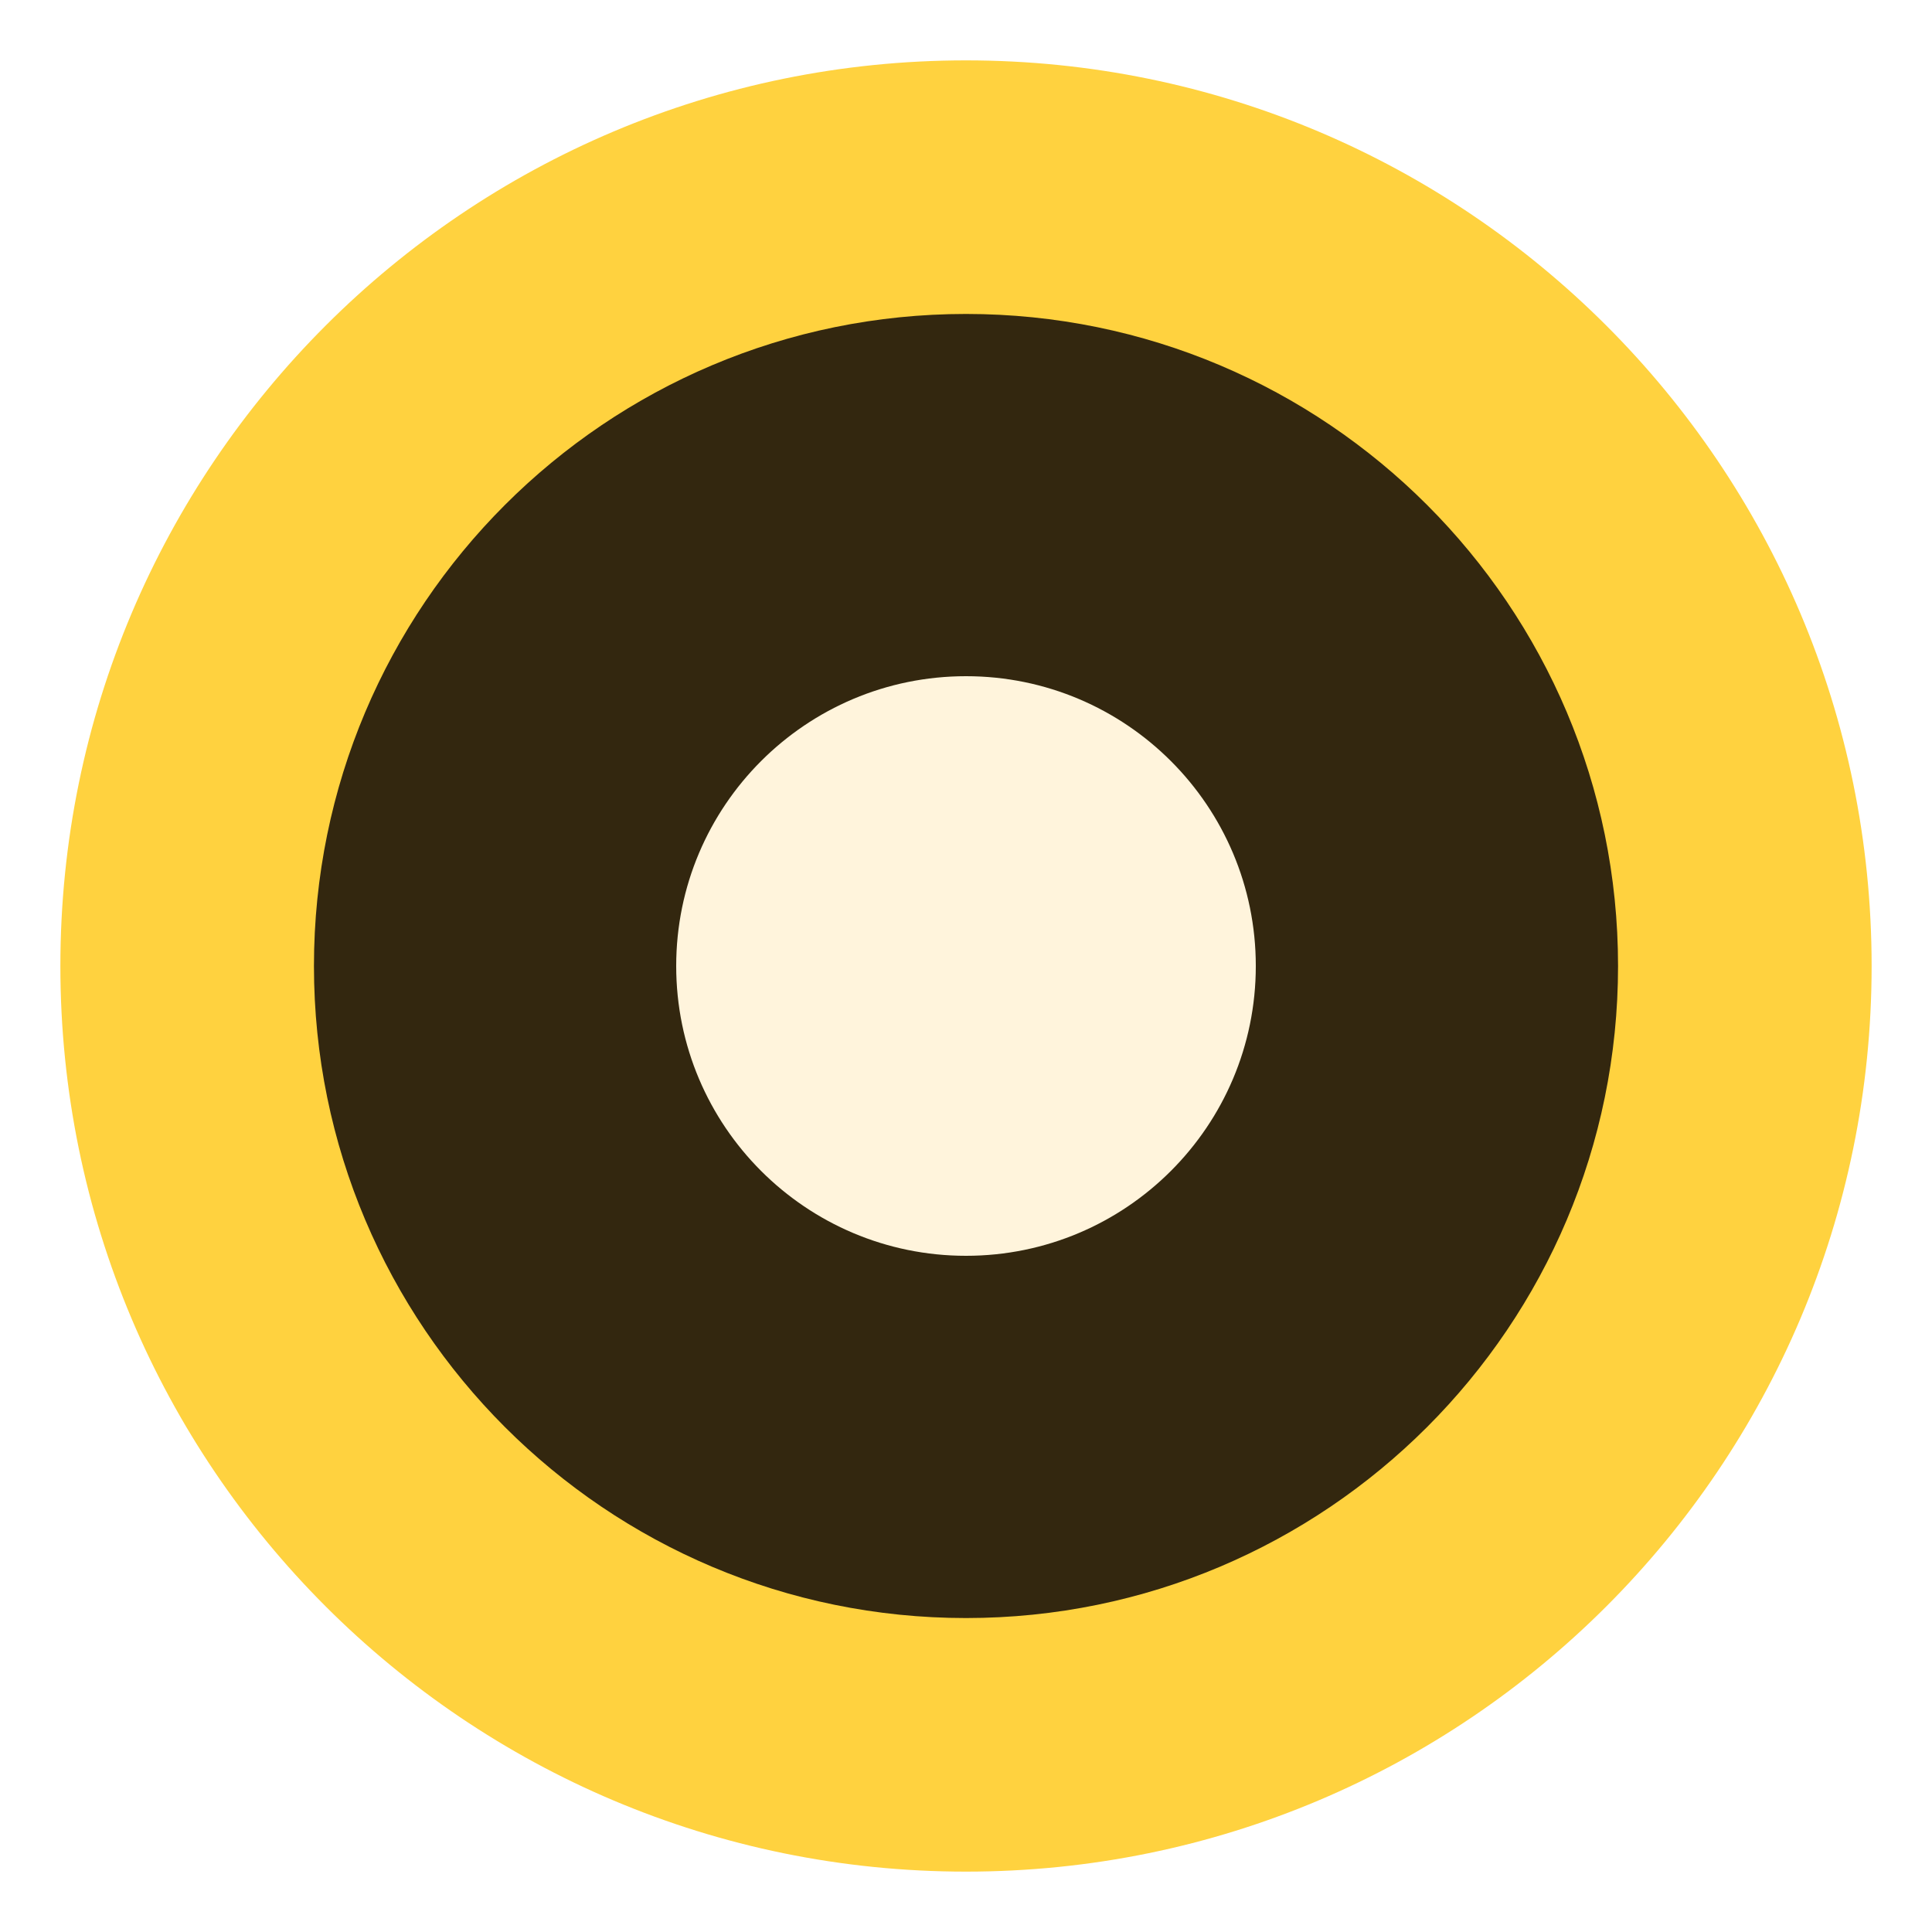
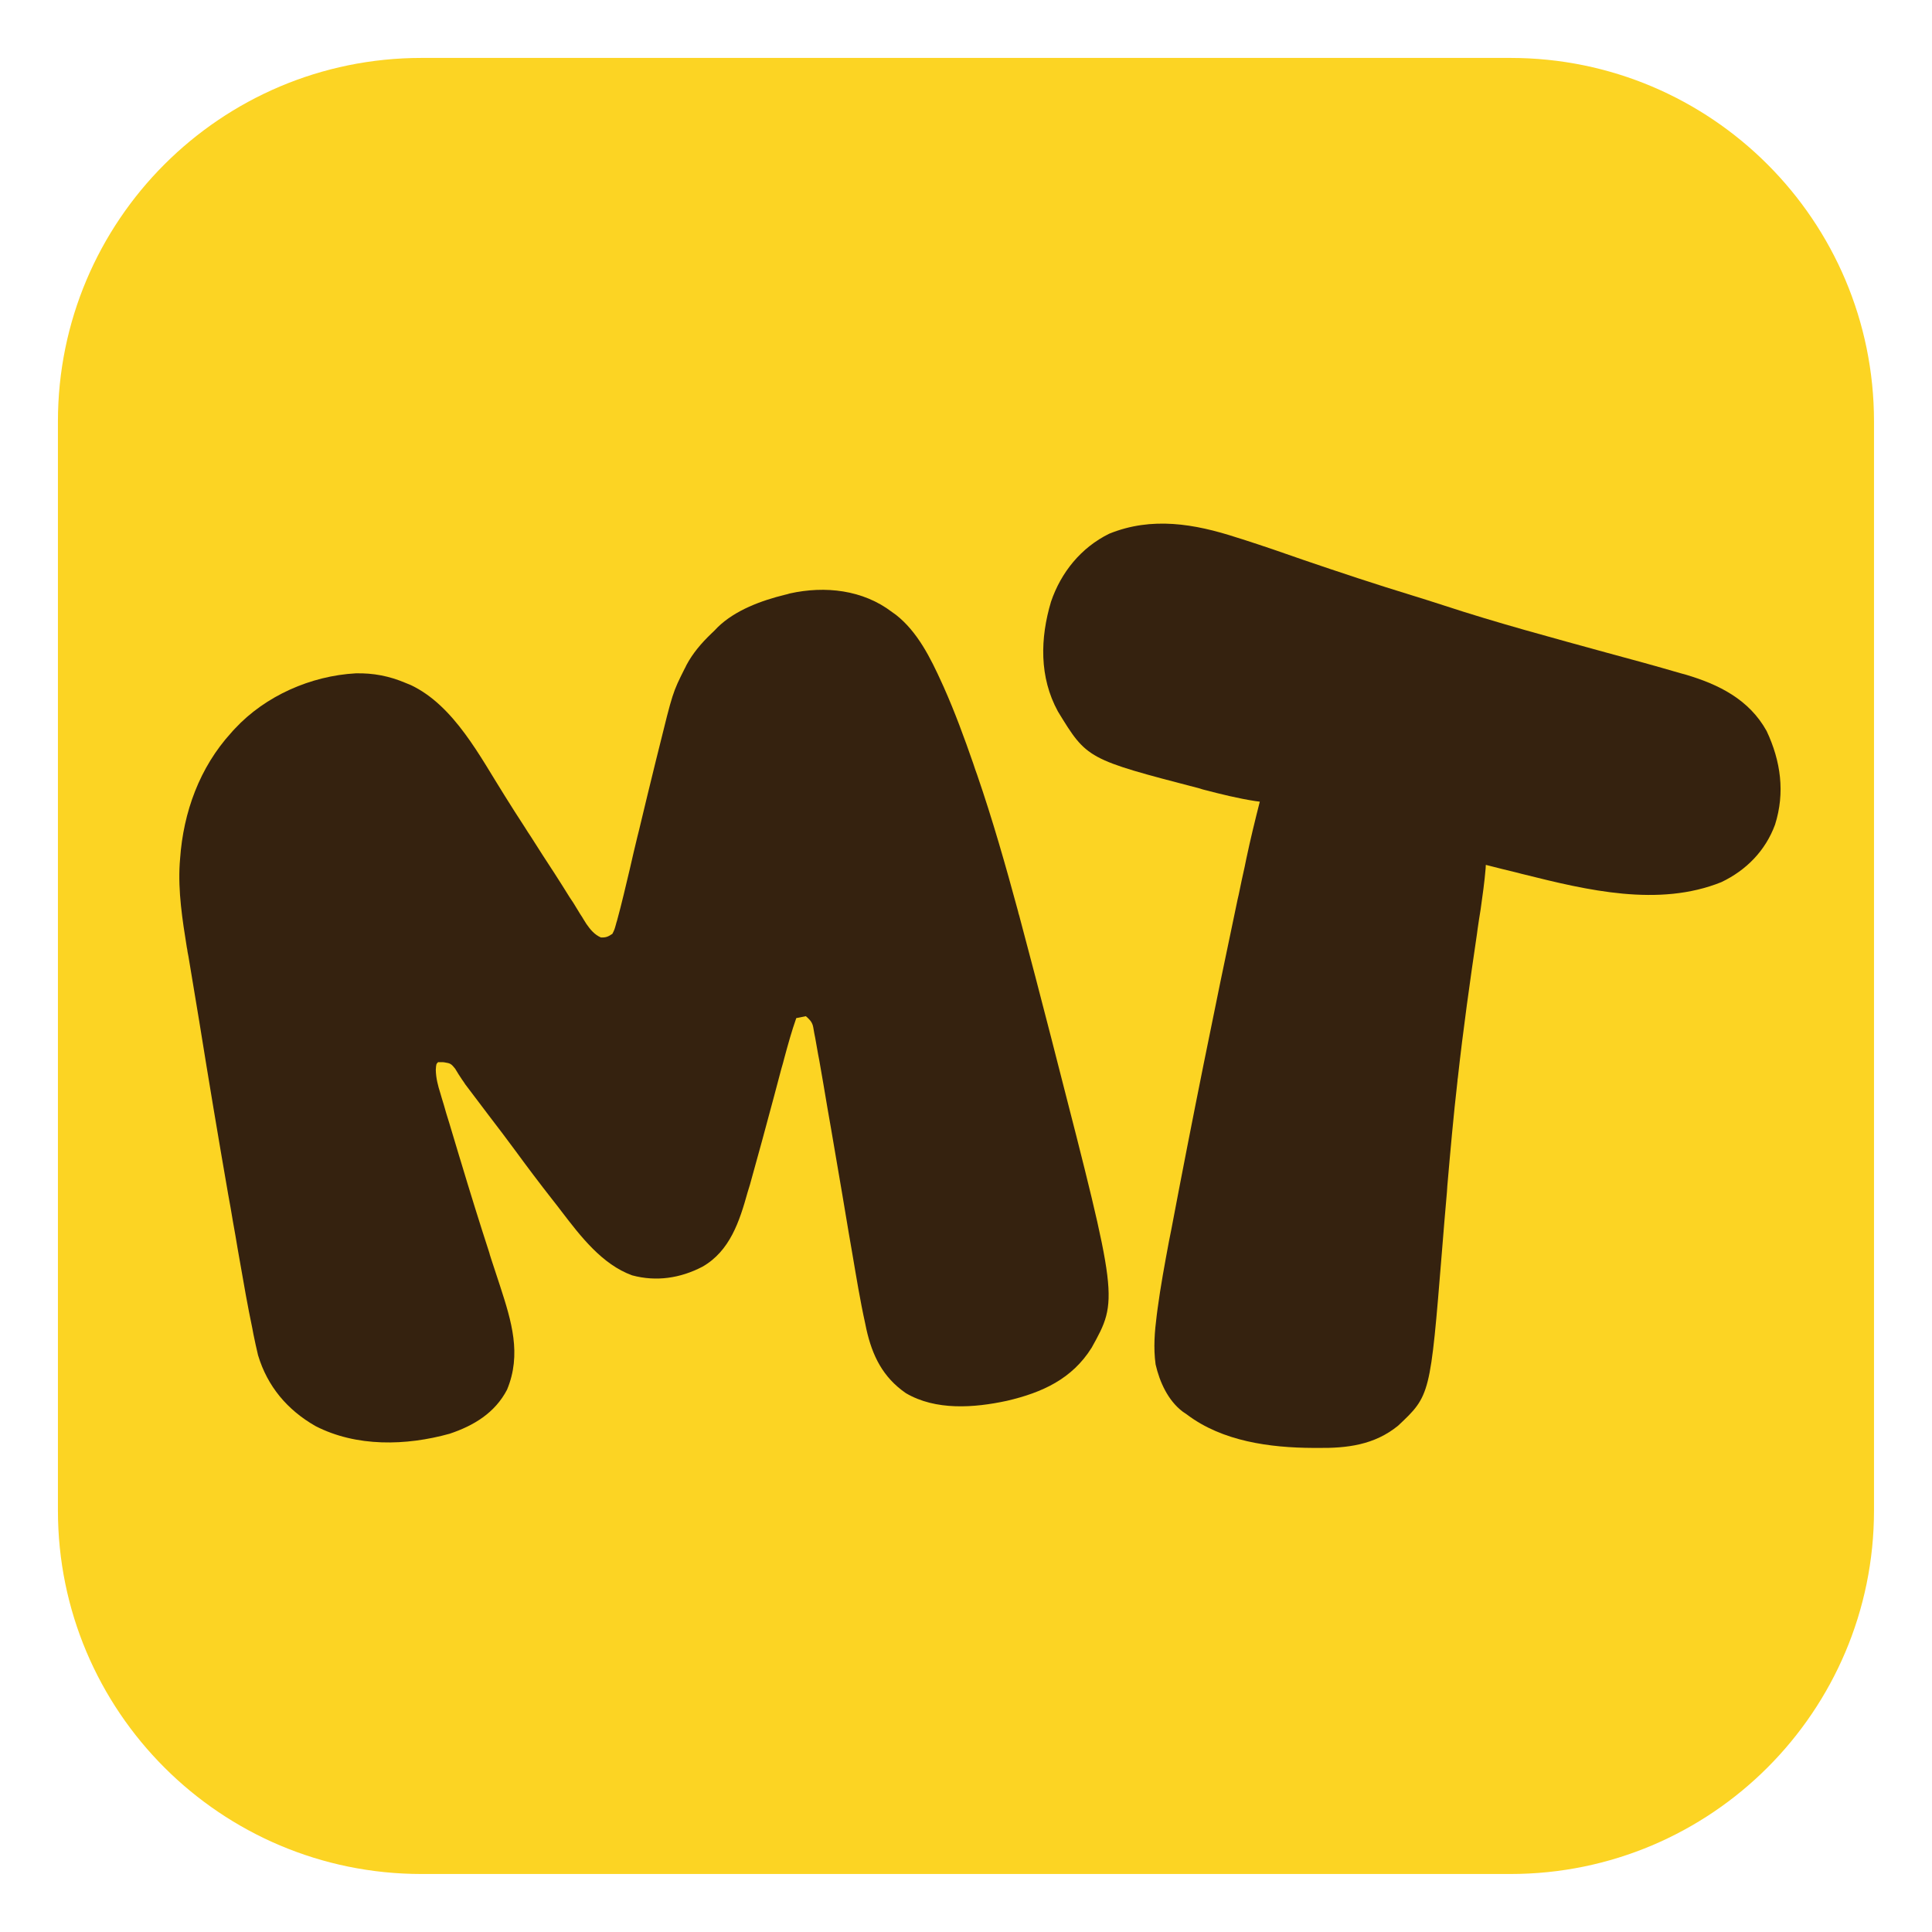
- <svg xmlns="http://www.w3.org/2000/svg" width="16" height="16" viewBox="0 0 16 16">
-   <circle cx="8" cy="8" r="7.5" fill="#FFD23F" />
-   <circle cx="8" cy="8" r="5.4" fill="#33270F" />
-   <circle cx="8" cy="8" r="2.4" fill="#FFF4DC" />
+ <svg xmlns="http://www.w3.org/2000/svg" width="16" height="16" viewBox="0 0 1024 1024">
+   <g transform="translate(30.7,30.7) scale(0.94)">
+     <rect width="1024" height="1024" rx="205" fill="#FCD423" />
+     <g transform="translate(-41.6,-41.8) scale(1.08)">
+       <g fill="#35220F">
+         <path d="M654 289.1C655 289.4 655.9 289.7 656.9 290C667.5 293.4 678 297 688.5 300.7C707.5 307.2 726.5 313.5 745.8 319.4C751.1 321 756.3 322.7 761.6 324.4C789.9 333.7 818.7 341.4 847.4 349.3C860.1 352.7 872.8 356.2 885.5 359.9C886.5 360.2 887.4 360.4 888.4 360.7C905.7 365.8 921.5 373.7 930.6 390.1C938 405.8 940.3 422.3 935 439C930 452.6 920 462.8 907 469C874.3 482.2 836.8 473.2 804 465C803 464.8 802 464.5 800.9 464.2C795.3 462.9 789.6 461.4 784 460C784 460.6 783.9 461.3 783.9 461.9C783.3 469.1 782.3 476.1 781.3 483.2C780.7 486.7 780.2 490.2 779.7 493.6C779.6 494.4 779.5 495.1 779.4 495.9C775.7 520.9 772.2 545.9 769.4 571.1C769.3 571.7 769.2 572.3 769.2 572.9C767.1 591.1 765.5 609.4 763.9 627.7C763.9 628.2 763.9 628.2 763.7 630.8C762.8 641.1 761.9 651.5 761.1 661.8C755 737 755 737 738.2 752.8C725.8 762.9 711.5 764.6 696.1 764.4C695.4 764.4 694.7 764.4 693.9 764.4C671.4 764.3 646.5 761 628 747C627.3 746.5 626.6 746 625.8 745.5C618.1 739.7 613.7 730 611.6 720.8C610.4 712.1 611.1 703.7 612.2 695.1C612.3 694.1 612.5 693 612.6 692C614.2 680 616.4 668.2 618.6 656.4C619 654.4 619.4 652.4 619.8 650.4C630.7 592.8 642.3 535.4 654.4 478.1C654.6 477.2 654.8 476.4 655 475.5C656 470.6 657 465.8 658.1 461C658.4 459.5 658.7 458.1 659 456.6C661.1 446.7 663.5 436.8 666 427C665.3 426.9 664.5 426.8 663.7 426.7C654.6 425.3 645.8 423.1 636.9 420.8C636.2 420.6 635.4 420.4 634.6 420.1C575.8 404.8 575.8 404.8 560.6 379.9C550.8 362 551.3 341.7 557 322.6C562.2 307.3 572.7 294.3 587.4 287.1C609.6 278.1 631.9 281.9 654 289.1Z" />
+         <path d="M474 328C474.7 328.5 475.4 329 476.1 329.5C487.4 338.4 494.2 352.2 500 365C500.2 365.4 500.2 365.4 501 367.2C506.8 380.2 511.7 393.6 516.4 407.1C517 409 517.7 411 518.4 412.9C526.5 436.4 533.3 460.3 539.8 484.3C540 485.1 540.1 485.8 540.4 486.5C546.1 507.8 551.6 529 557.1 550.3C557.9 553.4 558.7 556.6 559.5 559.7C592.2 686.9 592.2 686.9 578.2 712.1C568 728.4 552.4 735.5 534 739.8C516.9 743.5 496.8 745 481.2 735.8C469.2 727.5 463.7 716.3 460.6 702.4C460.4 701.5 460.2 700.5 460 699.5C457.3 687.3 455.3 674.9 453.2 662.6C452.6 659.1 452 655.6 451.4 652.2C450.3 645.6 449.2 639.1 448.1 632.5C446.1 620.8 444.1 609.1 442.1 597.4C441.5 594 440.9 590.6 440.3 587.1C438.9 578.8 437.5 570.4 436 562C435.9 561.5 435.9 561.5 435.4 558.9C434.9 556 434.4 553.2 433.9 550.4C433.7 549.5 433.6 548.7 433.4 547.9C433.3 547.1 433.1 546.4 433 545.6C432.9 545 432.8 544.4 432.6 543.7C431.9 541.6 430.7 540.5 429 539C427.4 539.3 425.7 539.7 424 540C421.6 546.8 419.7 553.7 417.8 560.7C417.3 562.6 416.8 564.6 416.2 566.5C414.9 571.4 413.6 576.3 412.3 581.2C408.2 596.5 404.1 611.7 399.8 627C399.4 628.3 399 629.6 398.6 630.9C394.4 646 389.4 661.6 375 669.8C363.5 675.8 350.9 677.7 338.3 674.3C322.6 668.6 311.3 653.8 301.5 641C299.9 638.9 298.3 636.8 296.7 634.8C290.1 626.4 283.7 617.9 277.4 609.3C272.9 603.2 268.3 597.1 263.6 591C255.1 579.8 255.1 579.8 251.2 574.6C250.7 573.8 250.1 572.9 249.5 572.1C248.2 570.2 247.1 568.4 245.9 566.4C243.8 563.8 243.4 563.6 240.3 563.1C239.8 563 239.8 563 237 563C236 564 236 564 235.8 567C235.9 571.4 236.9 575.2 238.2 579.3C238.4 580.1 238.7 580.9 238.9 581.7C239.7 584.3 240.5 586.9 241.2 589.5C241.8 591.3 242.3 593.2 242.9 595C244.6 600.7 246.3 606.4 248 612C248.3 612.9 248.5 613.7 248.8 614.6C253.6 630.6 258.6 646.7 263.8 662.7C263.9 663.2 263.9 663.2 264.7 665.7C266.3 670.5 267.8 675.2 269.4 680C275.3 698.2 280.7 715.5 273 734C266.7 746.1 255.6 752.8 243 757C220.3 763.3 194.4 764 173 753C158.3 744.6 147.9 732.3 143 716C142.1 712.4 141.4 708.8 140.6 705.1C140.4 704 140.2 703 140 701.9C137.6 690.5 135.6 679 133.6 667.5C133.2 665.2 132.8 663 132.4 660.7C131.6 655.9 130.8 651.1 129.9 646.3C129.1 641.5 128.3 636.7 127.4 632C122.2 602.1 117.2 572.2 112.4 542.3C110.5 530.9 108.6 519.4 106.7 508C106.5 507.1 106.4 506.3 106.2 505.4C106.1 504.6 106 503.8 105.8 503C103.5 488.7 101.2 473.9 102.1 459.4C102.2 458.5 102.2 457.7 102.3 456.8C104 432.5 112.5 409.1 129 391C129.6 390.3 130.2 389.6 130.9 388.9C146.9 371.7 170.6 361.3 194 360C203.2 359.8 211.5 361.4 220 365C220.9 365.4 221.8 365.7 222.7 366.1C245.4 376.8 259 403.7 271.9 424.1C275.3 429.6 278.8 435 282.3 440.4C283.3 442 284.3 443.6 285.4 445.2C289.5 451.7 293.7 458.2 297.9 464.6C300.5 468.7 303.1 472.7 305.6 476.8C306.3 477.8 306.9 478.8 307.6 479.8C308.8 481.8 310 483.7 311.2 485.7C311.8 486.6 312.4 487.5 312.9 488.4C313.4 489.2 313.9 490 314.4 490.8C316.5 493.8 318.6 496.4 322 497.9C324.6 498 325.8 497.5 328 496C329.1 493.8 329.1 493.8 329.9 490.9C330 490.4 330.2 489.8 330.4 489.2C332.9 480.1 335 470.9 337.2 461.7C338.4 456.3 339.7 450.9 341 445.5C341.3 444.3 341.6 443.1 341.9 441.9C344.8 429.8 347.7 417.7 350.7 405.6C351.2 403.6 351.7 401.6 352.2 399.6C359.5 370 359.5 370 365.6 357.8C366 357.1 366.3 356.5 366.6 355.8C370 349.4 374.5 344.2 379.7 339.2C380.8 338.2 381.9 337.1 382.9 336C392.1 327 405.8 322 418 319C418.9 318.8 419.7 318.6 420.6 318.3C439.1 314.2 458.8 316.4 474 328Z" />
+       </g>
+     </g>
+   </g>
</svg>
